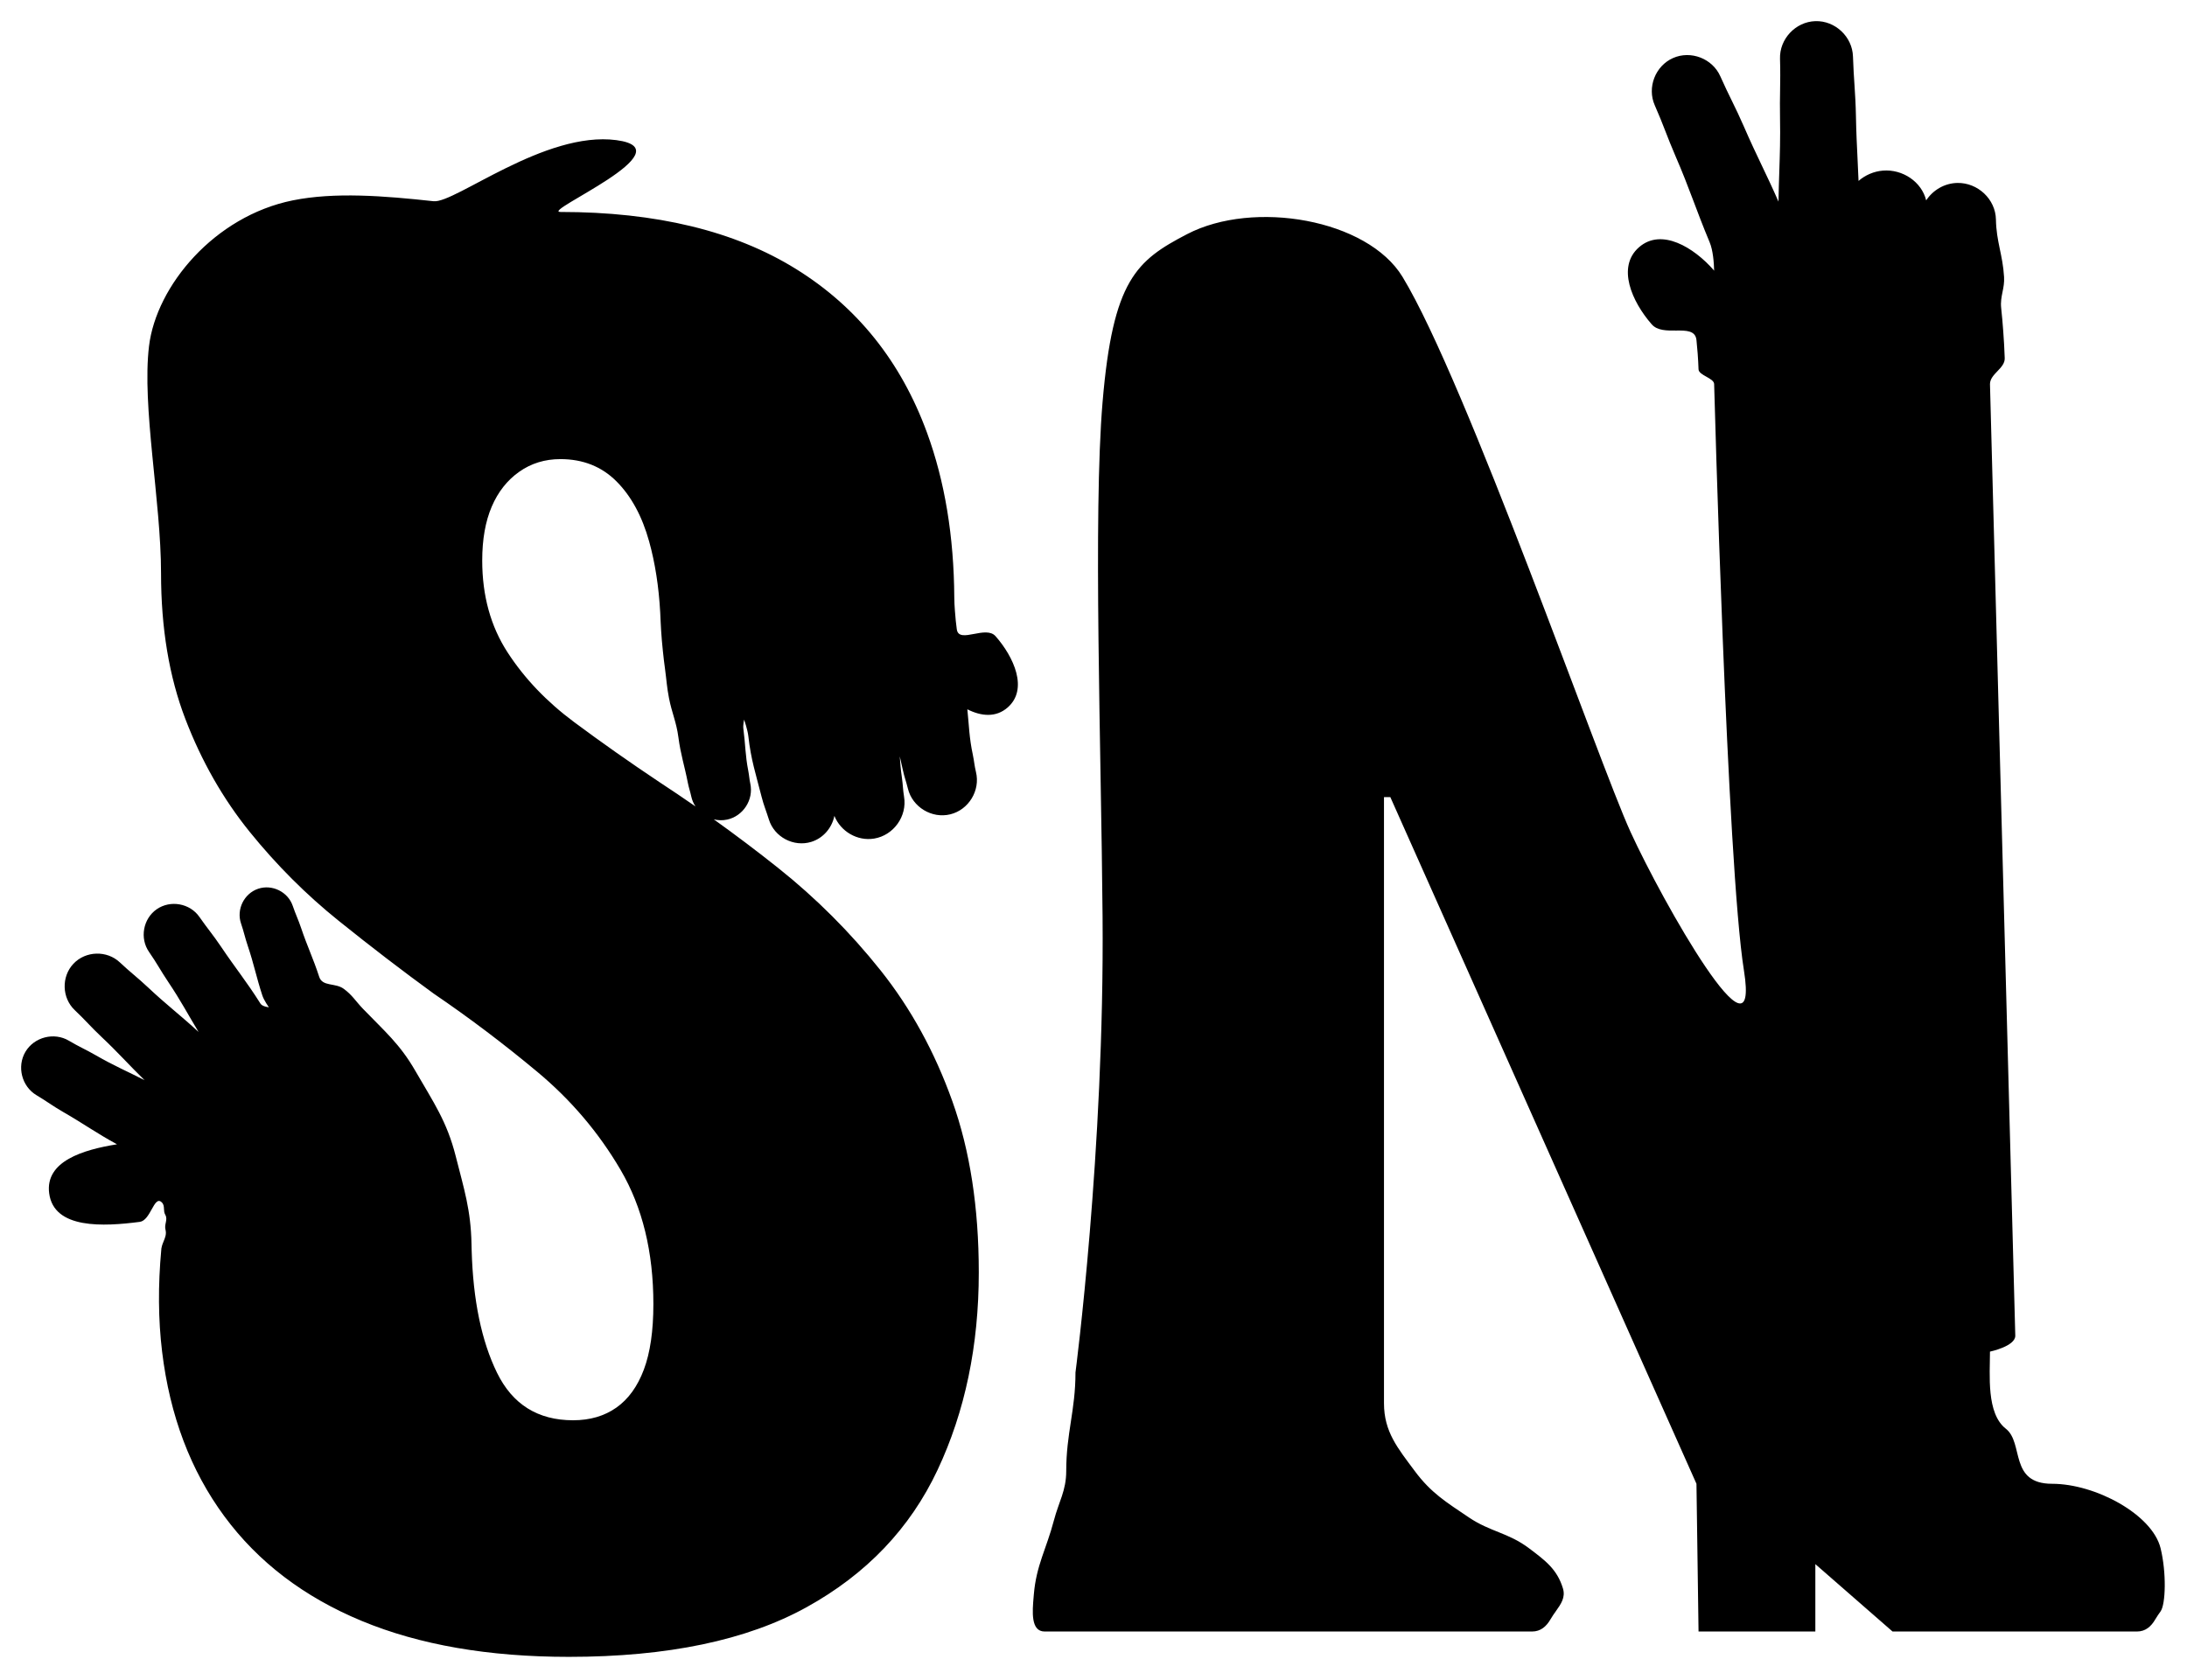
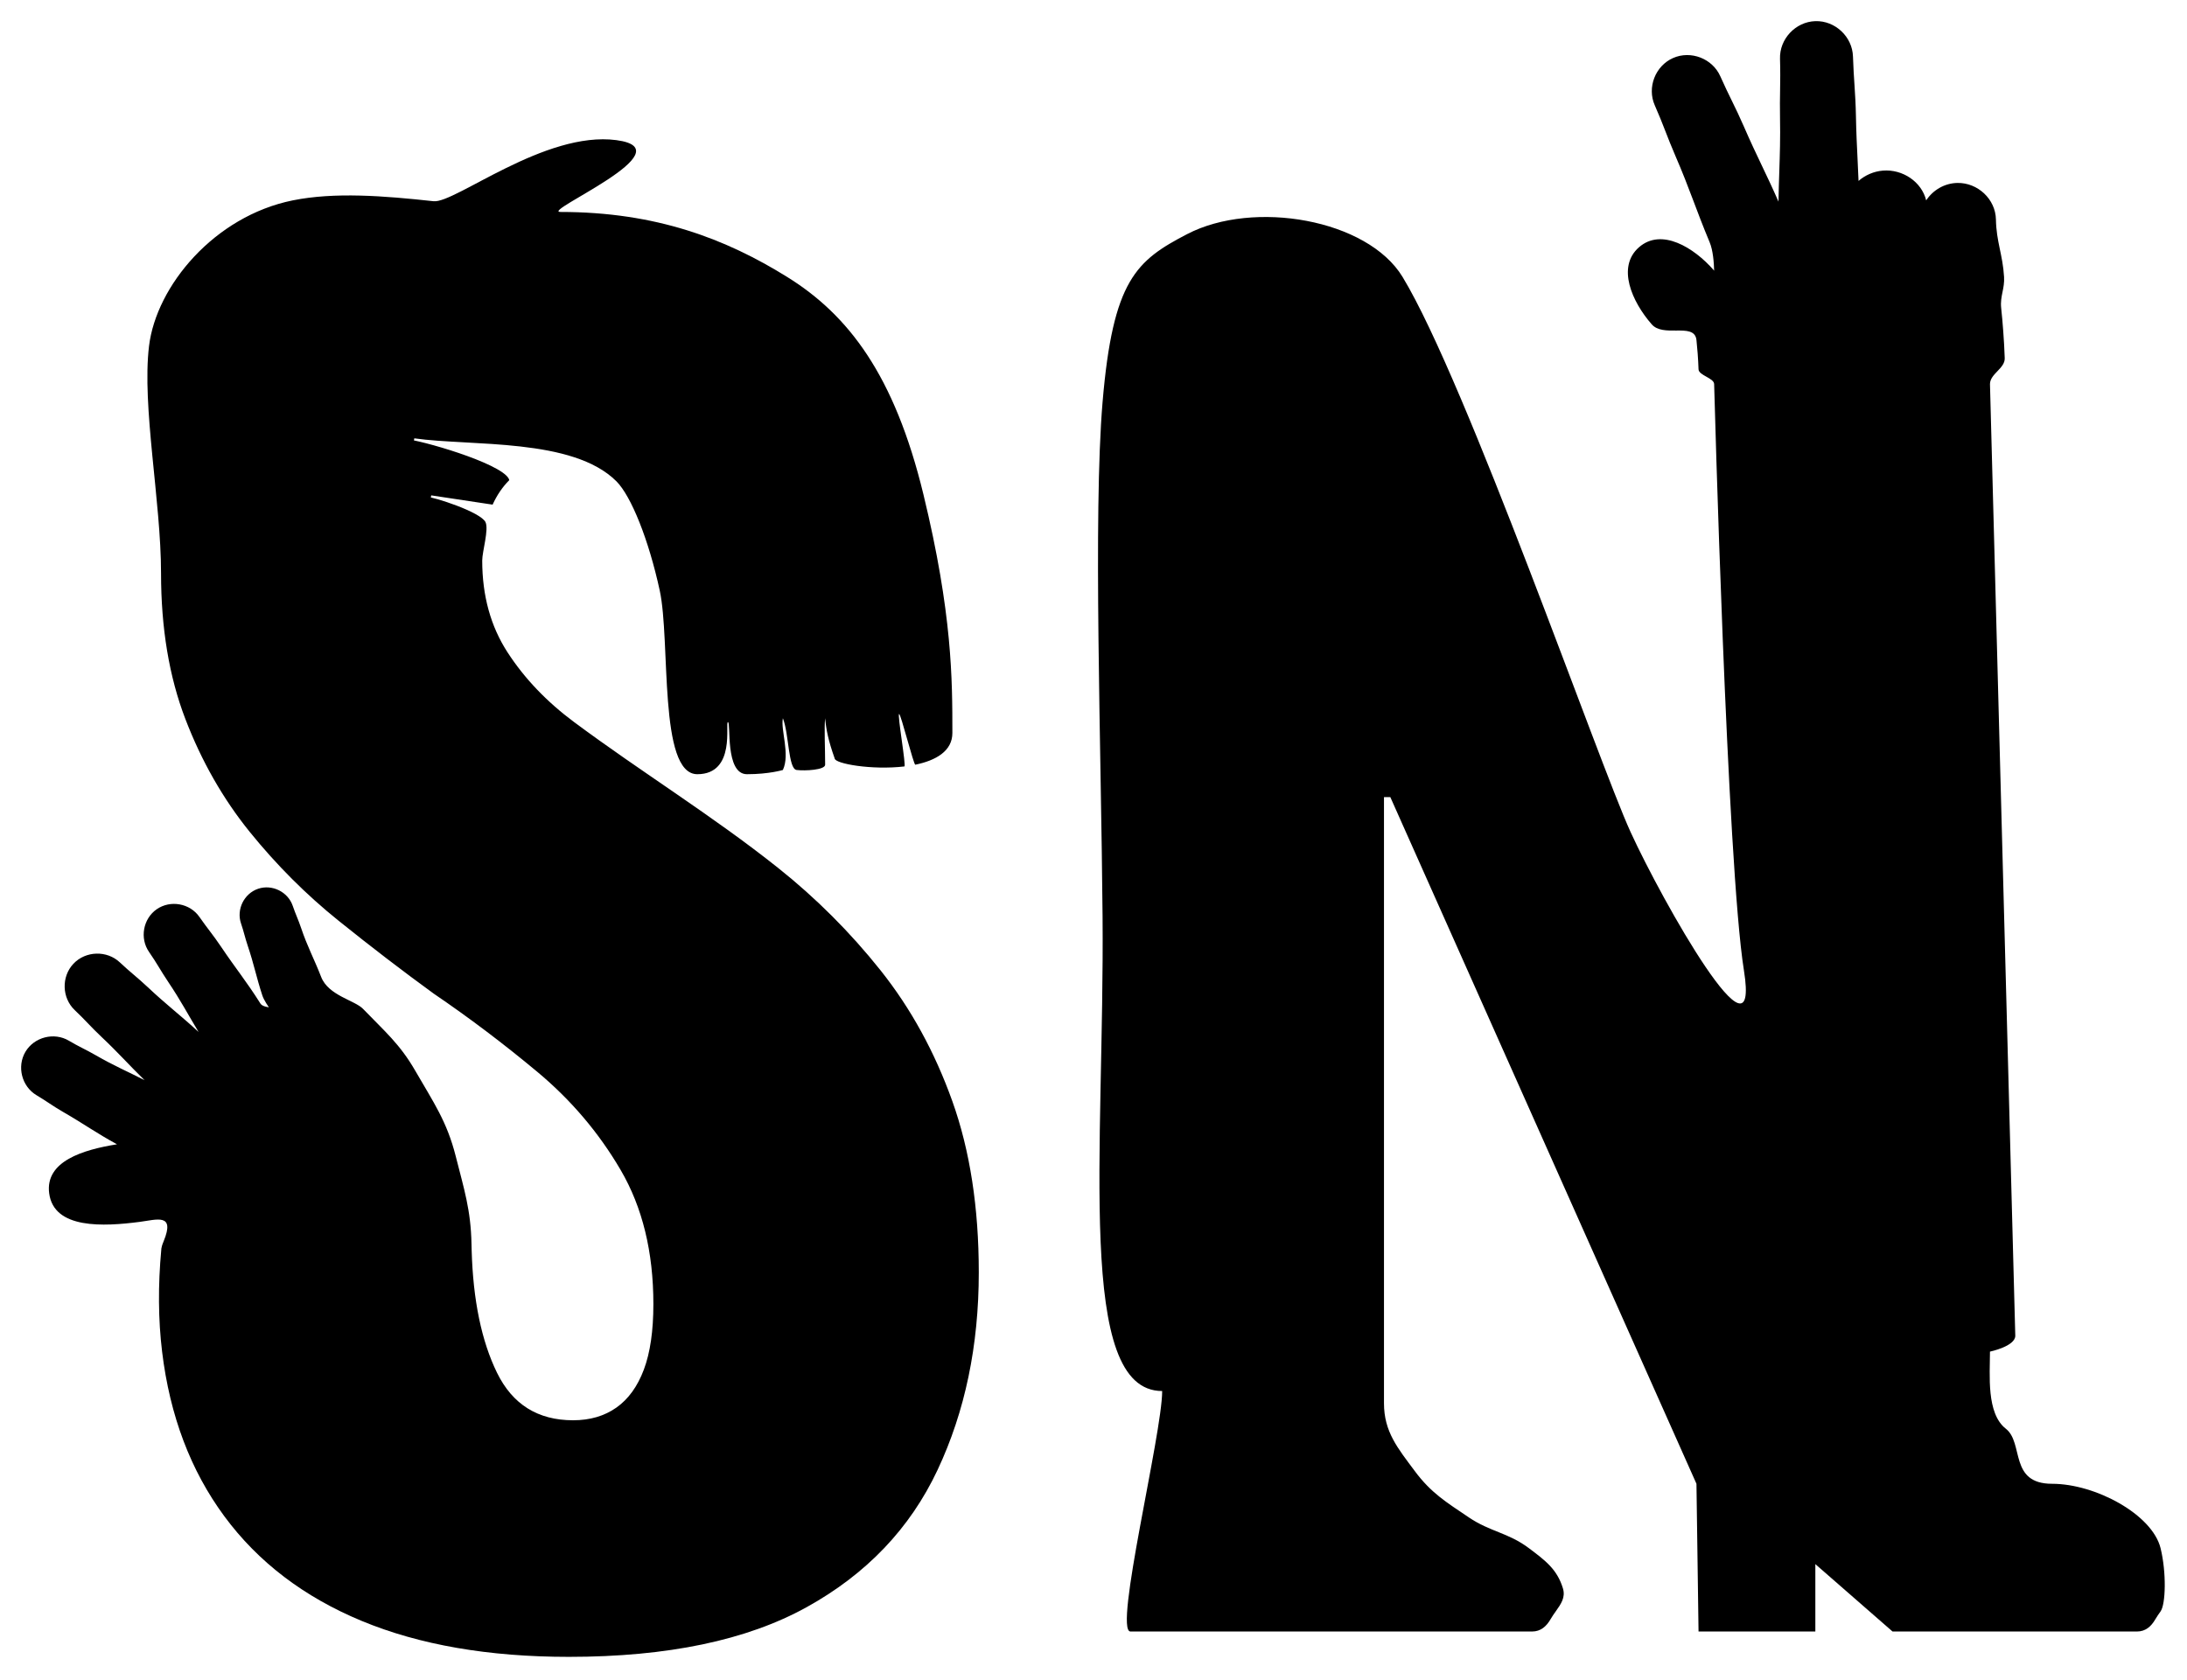
<svg xmlns="http://www.w3.org/2000/svg" width="1035" height="795" viewBox="0 0 1035 795" fill="none">
-   <path d="M654.972 664.298V377.338H657.972L802.852 702.408L803.834 772.338H859.113V740.438L895.647 772.338H1011.32C1015.33 772.338 1018.02 770.009 1020.02 766.538C1020.79 765.21 1021.66 763.987 1022.5 762.806C1024.93 759.375 1025.32 744.418 1022.5 732.918C1018.57 716.918 991.664 702.408 971.164 702.408C950.664 702.408 957.9 683.087 949.261 676.338C939.969 669.079 941.761 650.838 941.761 639.838C941.761 639.838 953.737 637.338 953.737 632.338L941.761 181.838C941.761 176.929 948.917 174.439 948.737 169.533C948.557 164.628 948.393 161.643 948.033 156.747C947.725 152.55 947.497 149.998 947.058 145.813C946.75 142.883 947.222 140.55 947.699 138.19C948.141 136.01 948.587 133.807 948.426 131.089C947.804 120.589 944.766 114.438 944.577 103.922C944.403 94.281 935.975 86.429 926.333 86.602C920.238 86.712 914.742 90.01 911.568 94.857C909.409 86.056 900.44 80.026 891.126 80.763C886.766 81.108 882.712 82.906 879.558 85.647C879.424 82.127 879.258 78.744 879.09 75.31C878.783 69.058 878.468 62.633 878.323 54.888C878.121 44.082 877.261 37.531 876.921 26.728C876.626 17.369 868.472 9.713 859.113 10.008C849.754 10.303 842.099 18.457 842.393 27.816C842.574 33.543 842.502 38.065 842.429 42.684V42.696C842.366 46.644 842.303 50.662 842.394 55.561C842.579 65.456 842.323 73.166 842.056 81.158C841.905 85.682 841.751 90.297 841.673 95.451C836.054 82.556 831.351 73.853 825.31 59.926C821.297 50.677 818.224 45.333 814.141 36.115C810.418 27.707 800.171 23.75 791.763 27.474C783.355 31.197 779.399 41.444 783.122 49.852C787.164 58.978 788.987 64.804 792.959 73.961C799.636 89.351 802.6 99.173 809.08 114.646C810.698 118.509 811.127 124.296 811.219 128.165C811.161 128.062 811.094 127.966 811.018 127.878C801.685 117.207 786.328 107.716 775.657 117.049C764.986 126.381 772.346 142.866 781.679 153.537C784.318 156.554 788.9 156.516 793.133 156.48C797.982 156.439 802.372 156.402 802.852 160.969C803.109 163.418 803.242 164.911 803.423 167.366C803.633 170.23 803.729 171.977 803.834 174.848C803.94 177.718 811.219 178.966 811.219 181.838C811.219 181.838 817.308 409.357 825.31 459.338C833.311 509.319 786.761 426.838 771.657 393.838C756.554 360.838 694.072 181.02 663.761 131.089C647.16 103.742 593.272 94.443 561.793 110.838C537.793 123.338 526.673 132.443 521.793 190.338C517.289 243.78 521.131 354.203 521.793 433.838C522.718 544.941 508.972 649.698 508.972 649.698C508.972 667.686 504.592 678.43 504.592 696.418C504.592 705.649 501.095 710.85 498.752 719.778C495.219 733.238 490.417 740.95 489.262 754.818C489.231 755.189 489.198 755.569 489.164 755.958C488.566 762.882 487.748 772.338 494.372 772.338H725.052C729.088 772.338 731.794 769.993 733.812 766.498C734.584 765.161 735.459 763.929 736.303 762.74C738.757 759.286 740.957 756.188 739.652 751.898C736.877 742.78 731.201 738.657 723.592 732.918C713.799 725.534 705.284 725.185 695.122 718.318C684.433 711.096 677.267 706.771 669.572 696.418C661.504 685.563 654.972 677.823 654.972 664.298ZM269.211 784.338C315.878 784.338 353.378 776.505 381.711 760.838C410.044 745.172 430.711 723.505 443.711 695.838C456.711 668.172 463.211 637.005 463.211 602.338C463.211 571.672 459.044 544.672 450.711 521.338C442.378 498.005 431.044 477.338 416.711 459.338C402.378 441.338 386.211 425.172 368.211 410.838C358.277 402.927 348.139 395.271 337.798 387.868C339.827 388.375 341.981 388.445 344.12 387.985C351.697 386.354 356.719 378.578 355.088 371.001C354.595 368.711 354.585 367.263 354.135 364.964C352.648 357.371 352.807 352.587 351.794 344.916C351.579 343.289 352.15 340.649 352.15 340.649C352.15 340.649 353.809 345.402 354.152 348.483C355.395 359.669 357.654 366.257 360.42 377.167C361.49 381.387 362.599 383.823 363.89 387.98C366.467 396.277 375.651 401.108 383.948 398.531C389.672 396.754 393.746 391.831 394.877 386.225C397.789 393.555 405.7 398.303 413.714 396.968C422.908 395.438 429.38 386.38 427.85 377.186C427.277 373.747 427.336 371.598 426.832 368.149C426.282 364.378 426.001 361.148 425.815 358.045C426.283 360.012 426.764 362.09 427.248 364.373C427.986 367.852 428.823 369.874 429.667 373.329C431.801 382.059 440.978 387.631 449.709 385.497C458.44 383.363 464.011 374.186 461.877 365.455C461.126 362.384 461.056 360.433 460.4 357.34C458.652 349.1 458.604 343.599 457.799 335.777C464.362 339.09 471.324 339.788 476.895 334.893C486.745 326.237 479.811 311.02 471.155 301.171C468.884 298.585 464.767 299.373 461.002 300.094C456.949 300.869 453.303 301.567 452.804 297.896C452.593 296.346 452.479 295.4 452.317 293.844C452.128 292.028 452.033 290.92 451.911 289.099C451.751 286.728 451.635 285.284 451.62 282.908C451.437 253.853 447.134 227.83 438.711 204.838C426.378 171.172 405.711 145.338 376.711 127.338C347.711 109.338 310.544 100.338 265.211 100.338C255.658 100.338 325.524 70.838 291.711 66.338C257.898 61.838 215.261 96.36 205.211 95.26C181.663 92.684 158.318 90.856 138.531 94.857C101.442 102.357 73.971 135.338 70.526 163.838C67.08 192.338 76.211 237.338 76.211 271.338C76.211 297.338 80.044 320.338 87.711 340.338C95.378 360.338 105.544 378.172 118.211 393.838C130.878 409.505 144.878 423.505 160.211 435.838C175.544 448.172 190.544 459.672 205.211 470.338C221.878 481.672 238.211 494.005 254.211 507.338C270.211 520.672 283.378 536.172 293.711 553.838C304.044 571.505 309.211 592.672 309.211 617.338C309.211 630.005 307.711 640.338 304.711 648.338C301.711 656.338 297.378 662.338 291.711 666.338C286.044 670.338 279.211 672.338 271.211 672.338C254.544 672.338 242.544 664.838 235.211 649.838C227.878 634.838 223.878 615.505 223.211 591.838C223.183 590.852 223.159 589.864 223.14 588.876L223.139 588.838C222.813 572.695 219.64 563.025 215.68 547.362C211.478 530.743 205.111 521.795 196.561 506.938C189.221 494.183 182.019 488.19 171.811 477.591C168.297 473.942 166.735 471.06 162.644 468.072C158.662 465.165 152.608 467.137 151.076 462.45C148.132 453.442 145.514 448.249 142.488 439.268C141.118 435.203 139.918 432.86 138.531 428.801C136.267 422.169 128.753 418.481 122.121 420.745C115.49 423.01 111.801 430.524 114.066 437.155C115.439 441.176 115.903 443.742 117.259 447.768C120.254 456.658 121.242 462.332 124.156 471.249C124.916 473.574 127.236 476.838 127.236 476.838C127.236 476.838 124.169 476.528 123.291 475.134C116.59 464.486 111.618 458.598 104.606 448.152C100.887 442.611 98.18 439.549 94.375 434.066C89.888 427.602 80.637 425.932 74.173 430.419C67.708 434.907 66.038 444.157 70.526 450.622C74.23 455.959 76.035 459.506 79.656 464.9C85.639 473.813 88.873 480.107 93.979 488.512C85.253 480.464 78.973 475.829 69.987 467.364C65.039 462.703 61.668 460.26 56.727 455.593C50.602 449.807 40.543 450.094 34.758 456.219C28.972 462.344 29.259 472.404 35.384 478.189C40.337 482.867 42.98 486.097 47.94 490.768C56.161 498.513 61.069 504.182 68.413 511.351C60.195 507.131 54.069 504.583 45.341 499.56C40.534 496.793 37.385 495.505 32.62 492.668C25.629 488.507 16.211 490.896 12.05 497.886C7.889 504.876 10.278 514.295 17.268 518.456C22.182 521.381 24.938 523.549 29.895 526.401C39.812 532.108 45.562 536.367 55.371 541.695C39.338 544.271 21.299 549.695 23.27 564.881C25.488 581.969 49.045 580.639 66.133 578.422C68.667 578.093 70.33 575.101 71.782 572.49C73.366 569.643 74.697 567.249 76.63 569.256C77.501 570.16 77.55 571.208 77.602 572.297C77.645 573.204 77.689 574.14 78.211 575.046C78.955 576.339 78.706 577.554 78.446 578.824C78.236 579.853 78.018 580.917 78.314 582.089C78.843 584.182 78.184 585.79 77.481 587.503C77.06 588.531 76.623 589.596 76.418 590.827L76.396 590.828C76.376 591.04 76.356 591.251 76.336 591.463C74.753 608.547 74.878 624.672 76.711 639.838C80.378 670.172 90.211 696.172 106.211 717.838C122.211 739.505 143.878 756.005 171.211 767.338C198.544 778.672 231.211 784.338 269.211 784.338ZM329.141 381.762C323.556 377.882 317.912 374.074 312.211 370.338C298.211 361.005 284.711 351.505 271.711 341.838C258.711 332.172 248.211 321.172 240.211 308.838C232.211 296.505 228.211 282.005 228.211 265.338C228.211 255.338 229.711 246.838 232.711 239.838C235.711 232.838 240.044 227.338 245.711 223.338C251.378 219.338 257.878 217.338 265.211 217.338C275.878 217.338 284.711 220.838 291.711 227.838C298.711 234.838 303.878 244.338 307.211 256.338C310.032 266.492 311.778 277.72 312.451 290.022L312.452 290.053C312.627 293.263 312.657 295.23 312.874 298.445C313.127 302.219 313.324 304.515 313.716 308.277C314.051 311.503 314.287 313.463 314.724 316.677C315.444 321.97 315.576 325.242 316.602 330.485C318.002 337.64 320.092 341.75 321.046 348.978C322.153 357.356 323.9 362.271 325.524 370.565C326.014 373.067 326.6 374.525 327.136 377.017C327.509 378.748 328.203 380.346 329.141 381.762Z" fill="black" />
+   <path d="M205.211 95.26C215.262 96.358 257.898 61.839 291.711 66.338C325.522 70.839 255.658 100.337 265.211 100.337C310.543 100.338 343.5 113.09 372.5 131.089C401.499 149.089 423.289 177.5 437 234C450.711 290.499 450.711 321.778 450.711 347C450.711 355.536 442.926 359.996 433.177 362C432.378 362.158 426.322 337.876 425.5 338C424.594 338.145 428.924 362.708 428 362.824C412.588 364.636 395 361.528 395 359C391.989 350.5 391 345.499 390.5 340C390 344.499 390.5 354 390.5 362C390.5 364.5 381 365 377 364.5C373 364 373.412 347.33 370.5 340C369.369 345.605 373.999 357 370.5 364.5C370.5 364.5 364 366.5 353.5 366.5C343.001 366.5 345.999 341.842 344.5 341.838C343 341.838 348.499 366.499 330 366.5C311.5 366.5 317.421 303.499 312.211 279.5C307 255.501 298.711 234.838 291.711 227.837C271.04 207.167 223.005 211.329 196.066 207.504L195.9 208.49C202.339 209.793 214.911 213.342 225.192 217.409C230.338 219.444 234.874 221.595 237.778 223.641C239.237 224.669 240.232 225.634 240.709 226.503C240.867 226.791 240.962 227.06 241.004 227.31C237.804 230.523 235.179 234.383 233.129 238.889L204.074 234.505L203.888 235.487C207.609 236.333 214.89 238.644 220.843 241.292C223.824 242.617 226.435 244.012 228.098 245.33C228.934 245.992 229.486 246.601 229.747 247.133C231.44 250.599 228.211 261.052 228.211 265.338C228.211 282.005 232.211 296.506 240.211 308.838C248.211 321.172 258.711 332.173 271.711 341.838C303.473 365.457 337.216 386.155 368.211 410.838C386.21 425.172 402.378 441.339 416.711 459.338C431.043 477.338 442.378 498.006 450.711 521.338C459.044 544.672 463.211 571.673 463.211 602.338C463.211 637.005 456.711 668.173 443.711 695.838C430.711 723.505 410.043 745.173 381.711 760.838C353.378 776.505 315.877 784.338 269.211 784.338C231.211 784.338 198.544 778.672 171.211 767.338C143.878 756.006 122.211 739.505 106.211 717.838C90.211 696.173 80.377 670.172 76.711 639.838C74.877 624.673 74.752 608.547 76.336 591.463C76.355 591.251 76.375 591.04 76.395 590.828L76.418 590.827C76.623 589.596 77.06 588.53 77.481 587.503C82.934 574.201 74.224 577.37 66.133 578.422C49.045 580.639 25.488 581.969 23.27 564.881C21.299 549.695 39.338 544.271 55.371 541.695C45.562 536.367 39.811 532.108 29.894 526.401C24.938 523.549 22.182 521.38 17.268 518.456C10.278 514.295 7.889 504.876 12.05 497.886C16.211 490.897 25.629 488.507 32.619 492.668C37.384 495.504 40.534 496.793 45.341 499.56C54.069 504.583 60.195 507.131 68.413 511.351C61.069 504.182 56.16 498.513 47.939 490.768C42.98 486.097 40.336 482.867 35.384 478.189C29.259 472.404 28.972 462.344 34.758 456.219C40.543 450.094 50.602 449.807 56.727 455.593C61.668 460.26 65.039 462.703 69.986 467.364C78.972 475.829 85.253 480.464 93.979 488.512C88.873 480.107 85.639 473.813 79.656 464.9C76.035 459.506 74.23 455.958 70.525 450.622C66.038 444.157 67.708 434.906 74.173 430.419C80.637 425.932 89.888 427.602 94.375 434.066C98.18 439.549 100.886 442.611 104.605 448.152C111.617 458.598 116.59 464.487 123.291 475.134C124.169 476.528 127.236 476.838 127.236 476.838C127.236 476.838 124.916 473.574 124.156 471.249C121.242 462.332 120.253 456.658 117.259 447.768C115.903 443.742 115.438 441.176 114.065 437.155C111.8 430.524 115.49 423.01 122.121 420.745C128.753 418.481 136.267 422.17 138.531 428.801C139.918 432.86 141.118 435.203 142.488 439.268C145.514 448.249 148.576 453.701 151.999 462.5C155.423 471.299 167.896 473.527 171.81 477.591C182.018 488.19 189.22 494.183 196.56 506.938C205.11 521.795 211.478 530.743 215.68 547.362C219.639 563.025 222.812 572.696 223.138 588.838L223.139 588.876C223.158 589.863 223.183 590.853 223.211 591.838C223.878 615.505 227.878 634.839 235.211 649.838C242.544 664.838 254.544 672.338 271.211 672.338C279.21 672.338 286.044 670.338 291.711 666.338C297.378 662.339 301.711 656.338 304.711 648.338C307.711 640.339 309.211 630.005 309.211 617.338C309.211 592.673 304.043 571.505 293.711 553.838C283.378 536.173 270.21 520.672 254.211 507.338C238.211 494.006 221.878 481.672 205.211 470.338C190.544 459.673 175.544 448.172 160.211 435.838C144.878 423.506 130.878 409.505 118.211 393.838C105.544 378.173 95.377 360.338 87.711 340.338C80.044 320.339 76.211 297.338 76.211 271.338C76.211 237.339 67.08 192.337 70.525 163.837C73.971 135.338 101.442 102.357 138.531 94.857C158.318 90.856 181.663 92.684 205.211 95.26Z" fill="black" />
+   <path d="M859.113 10.008C868.472 9.714 876.626 17.369 876.921 26.728C877.261 37.531 878.121 44.082 878.323 54.888C878.468 62.633 878.783 69.058 879.09 75.309C879.258 78.744 879.423 82.127 879.557 85.647C882.711 82.906 886.766 81.107 891.126 80.762C900.44 80.026 909.409 86.056 911.568 94.857C914.742 90.01 920.238 86.712 926.333 86.602C935.975 86.429 944.403 94.281 944.577 103.922C944.766 114.438 947.804 120.59 948.426 131.089C948.586 133.807 948.141 136.01 947.699 138.19C947.222 140.55 946.749 142.883 947.057 145.813C947.496 149.998 947.725 152.55 948.033 156.747C948.393 161.642 948.557 164.628 948.737 169.533C948.917 174.439 941.761 176.929 941.761 181.837L953.737 632.338C953.736 637.32 941.848 639.82 941.761 639.838C941.76 650.839 939.969 669.08 949.261 676.338C957.899 683.088 950.664 702.408 971.164 702.408C991.664 702.408 1018.57 716.918 1022.5 732.918C1025.32 744.417 1024.93 759.375 1022.5 762.806C1021.66 763.987 1020.79 765.21 1020.02 766.538C1018.02 770.008 1015.33 772.338 1011.32 772.338H895.646L859.113 740.438V772.338H803.834L802.851 702.408L657.971 377.338H654.971V664.298C654.972 677.823 661.504 685.563 669.572 696.418C677.267 706.77 684.433 711.096 695.122 718.318C705.284 725.185 713.799 725.534 723.592 732.918C731.2 738.656 736.877 742.78 739.652 751.898C740.957 756.188 738.756 759.286 736.303 762.74C735.459 763.929 734.583 765.161 733.811 766.498C731.793 769.992 729.087 772.338 725.052 772.338H534.999C526.895 772.338 549.999 678.728 549.999 658.5C508.999 658.5 522.717 544.869 521.793 433.838C521.131 354.204 517.289 243.78 521.793 190.337C526.673 132.443 537.793 123.337 561.793 110.837C593.272 94.443 647.16 103.743 663.761 131.089C694.072 181.021 756.554 360.839 771.657 393.838C786.761 426.839 833.31 509.318 825.309 459.338C817.312 409.385 811.225 182.087 811.219 181.837C811.218 178.966 803.941 177.718 803.834 174.848C803.729 171.977 803.633 170.23 803.423 167.366C803.242 164.911 803.108 163.418 802.851 160.969C802.371 156.402 797.981 156.439 793.133 156.48C788.9 156.516 784.318 156.553 781.679 153.537C772.346 142.866 764.986 126.381 775.657 117.049C786.328 107.717 801.684 117.207 811.017 127.878C811.093 127.965 811.161 128.062 811.219 128.165C811.127 124.296 810.698 118.509 809.08 114.646C802.6 99.173 799.636 89.351 792.959 73.962C788.987 64.805 787.164 58.978 783.122 49.851C779.399 41.443 783.355 31.197 791.763 27.473C800.17 23.75 810.417 27.707 814.14 36.115C818.223 45.333 821.296 50.678 825.309 59.926C831.35 73.853 836.054 82.556 841.673 95.451C841.751 90.297 841.904 85.682 842.055 81.158C842.322 73.166 842.578 65.456 842.393 55.56C842.302 50.661 842.366 46.644 842.429 42.696V42.683C842.502 38.065 842.573 33.542 842.392 27.816C842.098 18.457 849.754 10.303 859.113 10.008Z" fill="black" />
</svg>
